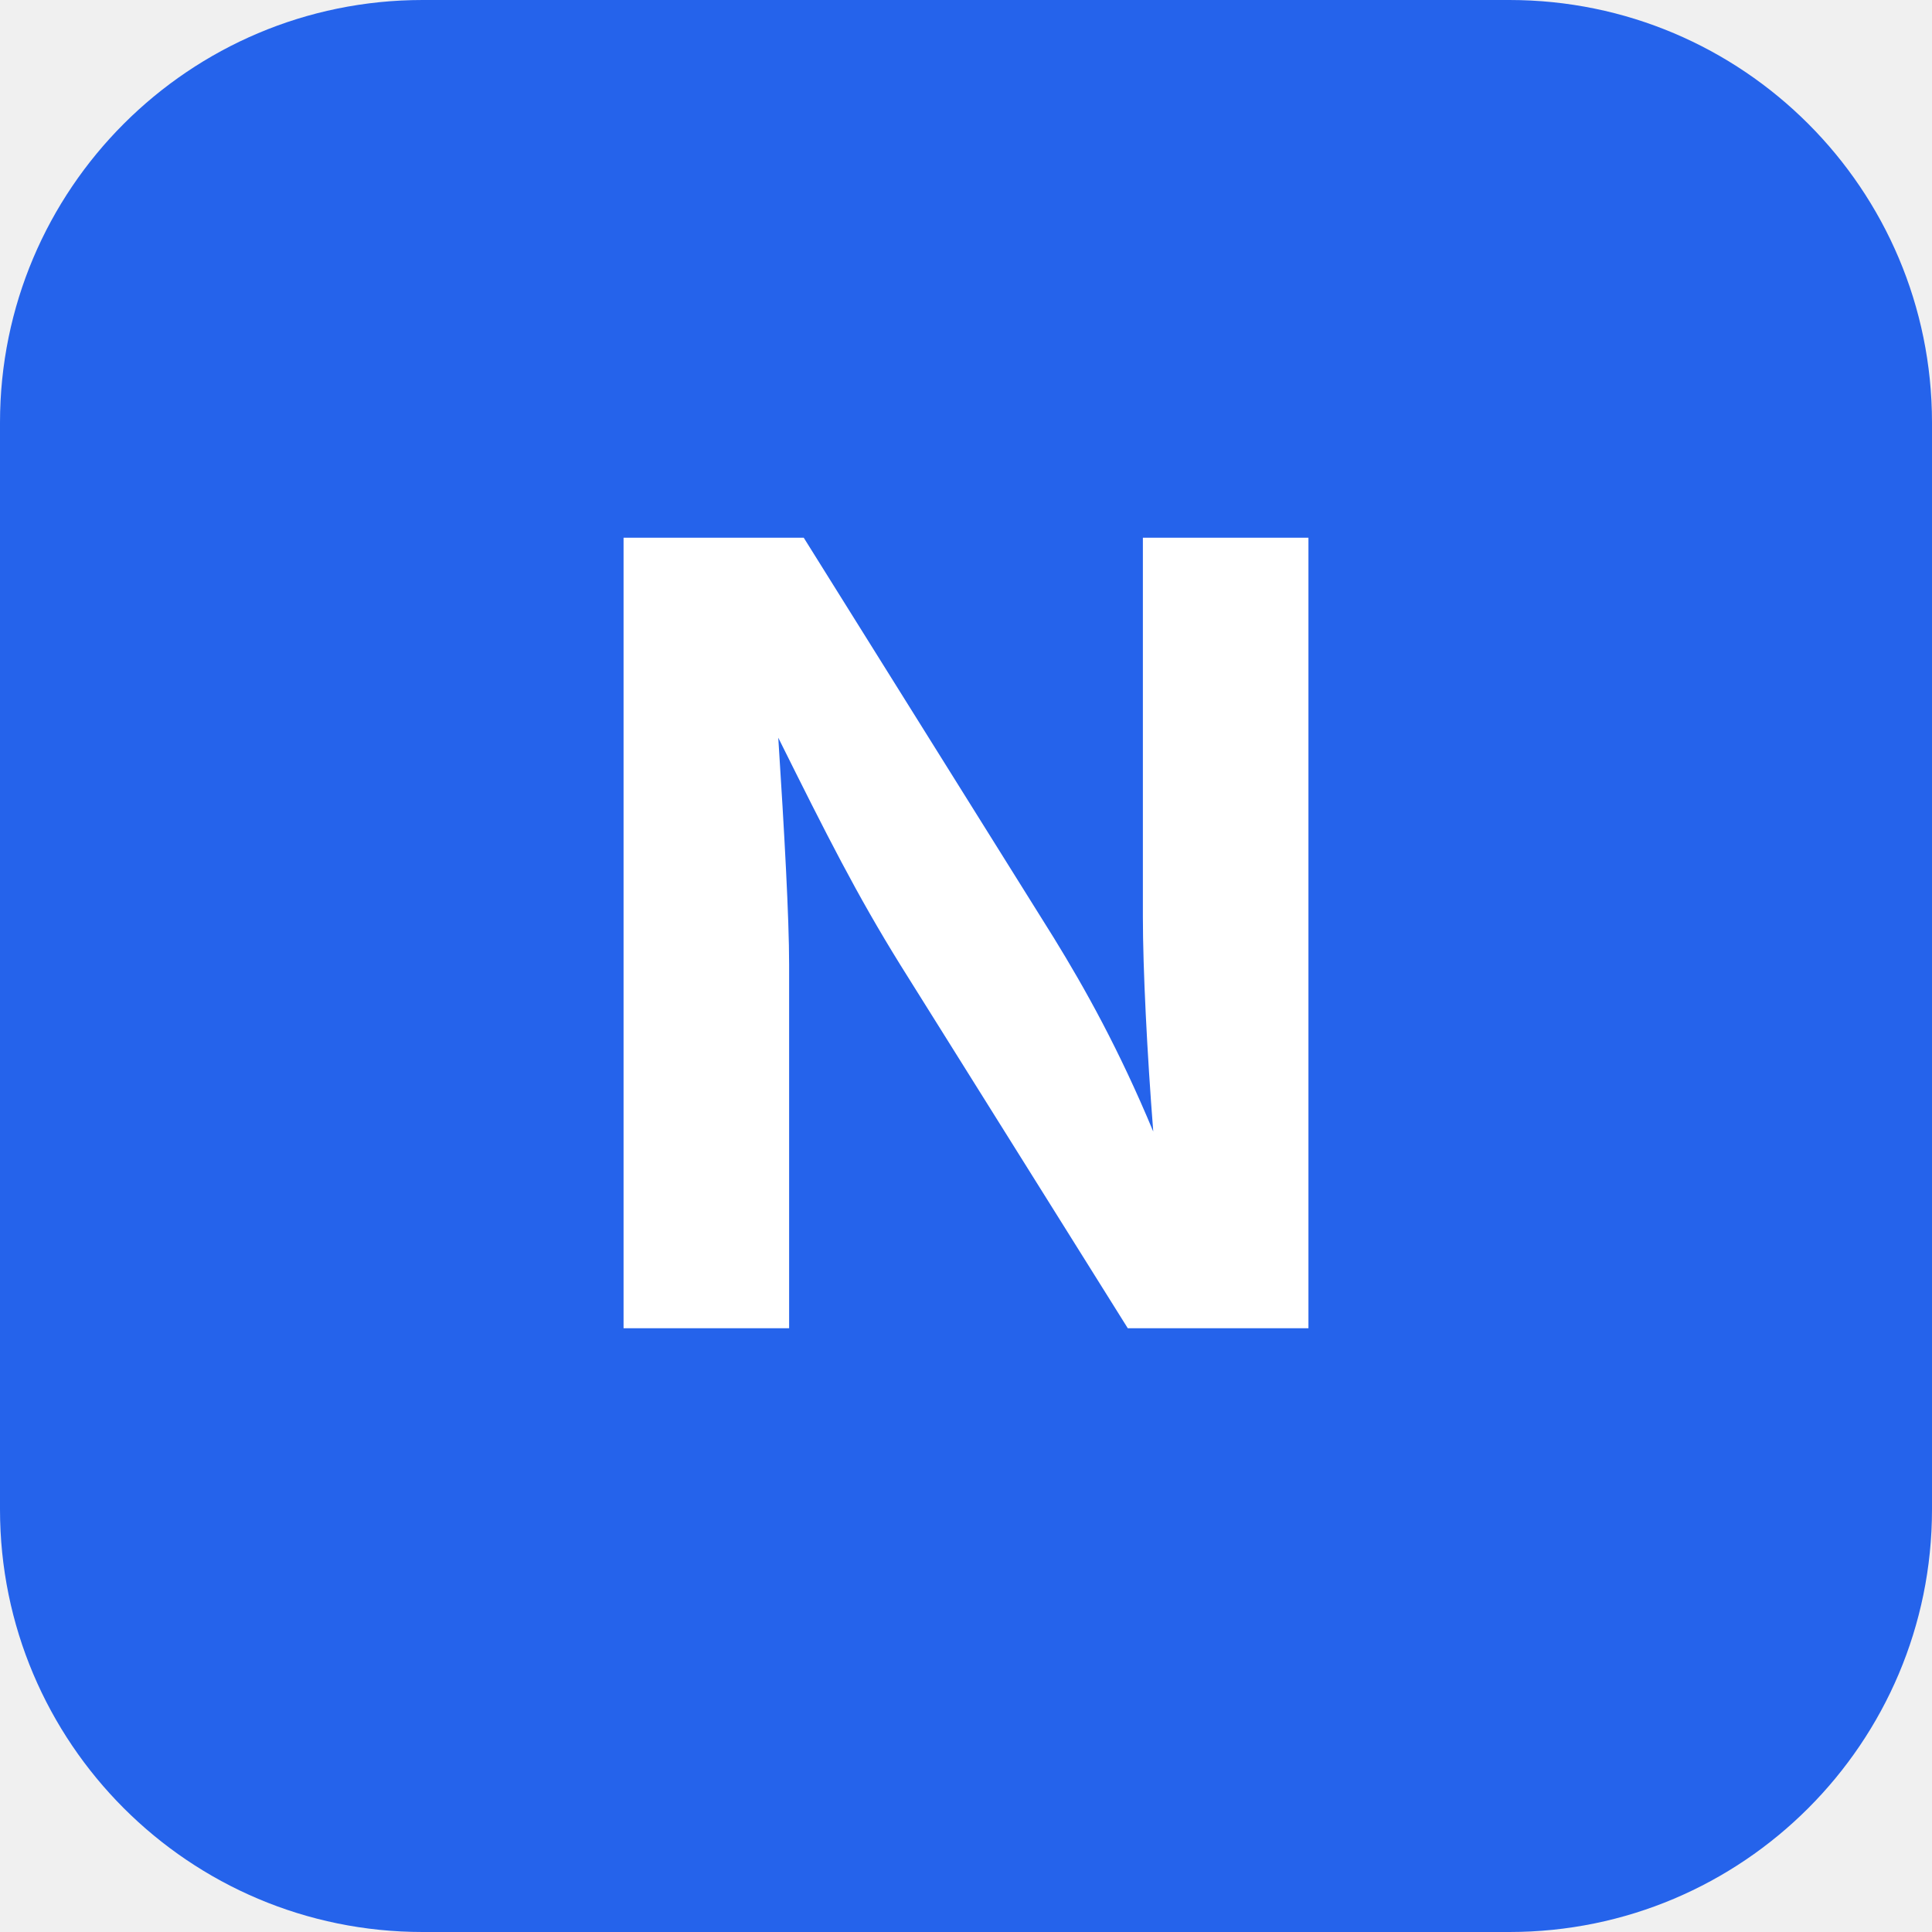
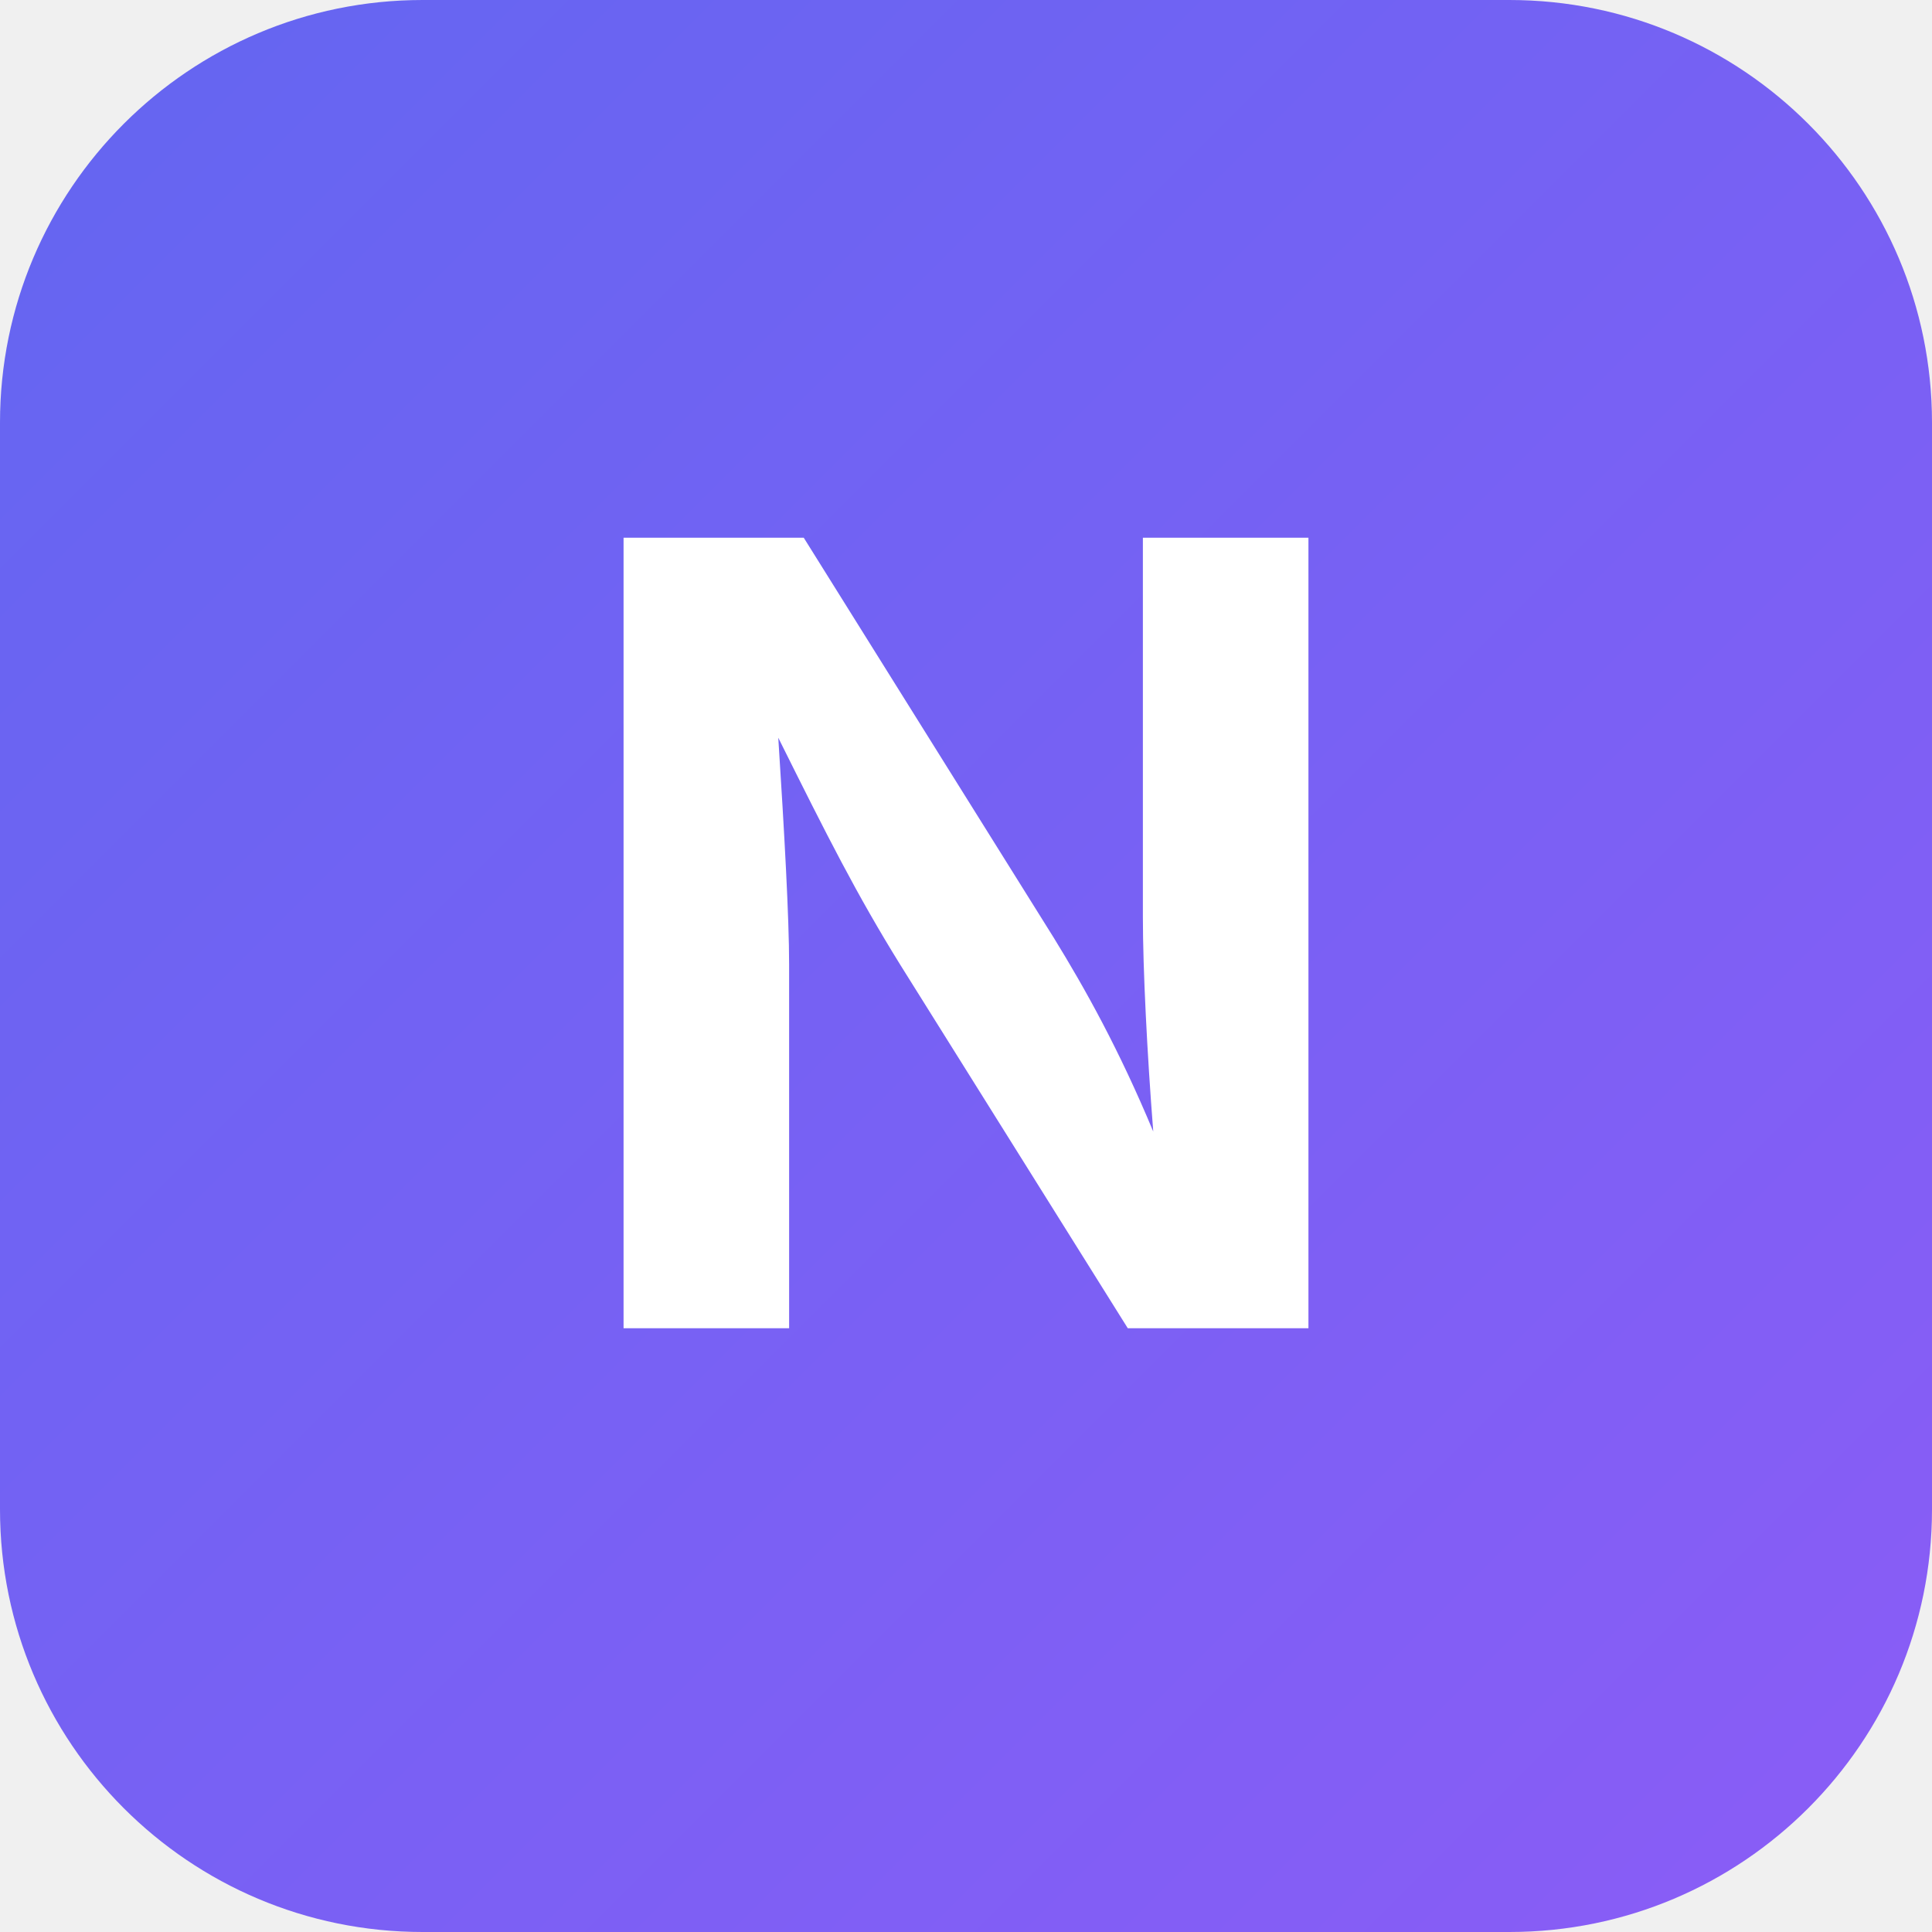
<svg xmlns="http://www.w3.org/2000/svg" viewBox="0 0 64 64">
-   <rect width="64" height="64" rx="14" fill="#2563EB" />
+   <defs>
+     <linearGradient id="g" x1="0" y1="0" x2="1" y2="1">
+       <stop offset="0%" stop-color="#6366F1" />
+       <stop offset="100%" stop-color="#8B5CF6" />
+     </linearGradient>
+   </defs>
+   <rect width="64" height="64" rx="14" fill="url(#g)" />
  <text x="32" y="44" font-family="Inter, -apple-system, 'Segoe UI', sans-serif" font-size="36" font-weight="700" fill="#FFFFFF" text-anchor="middle">N</text>
</svg>
